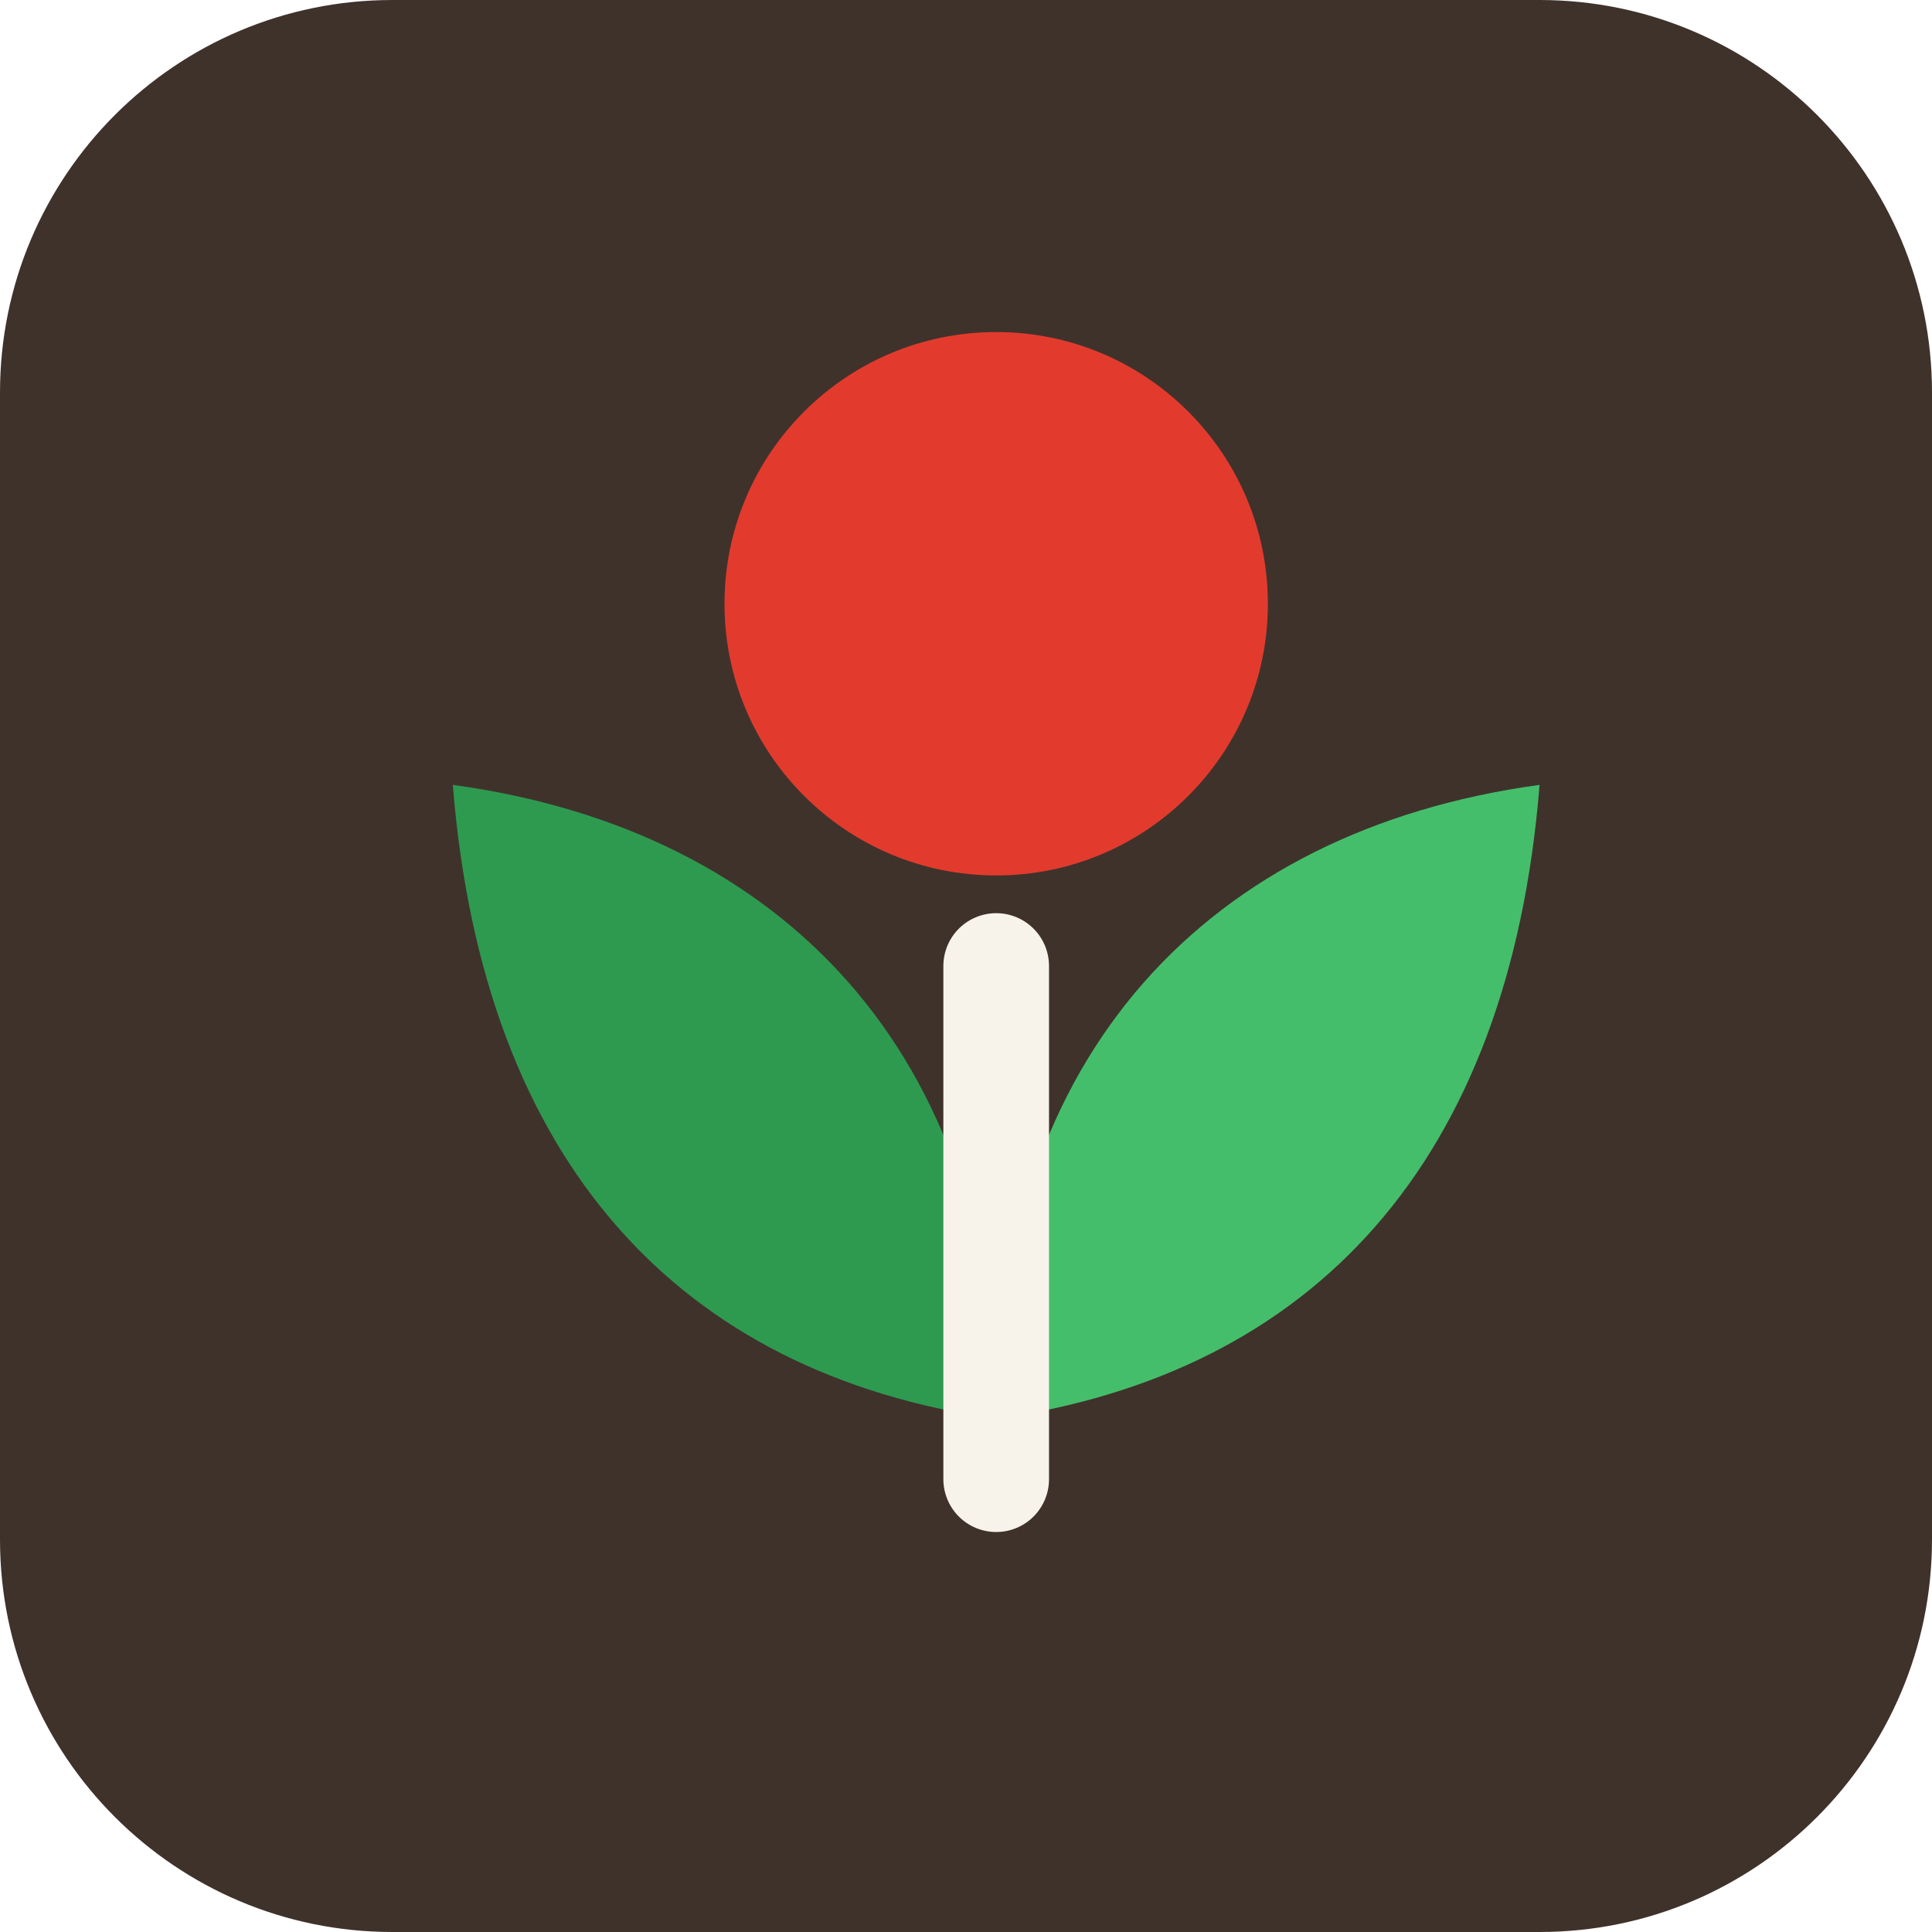
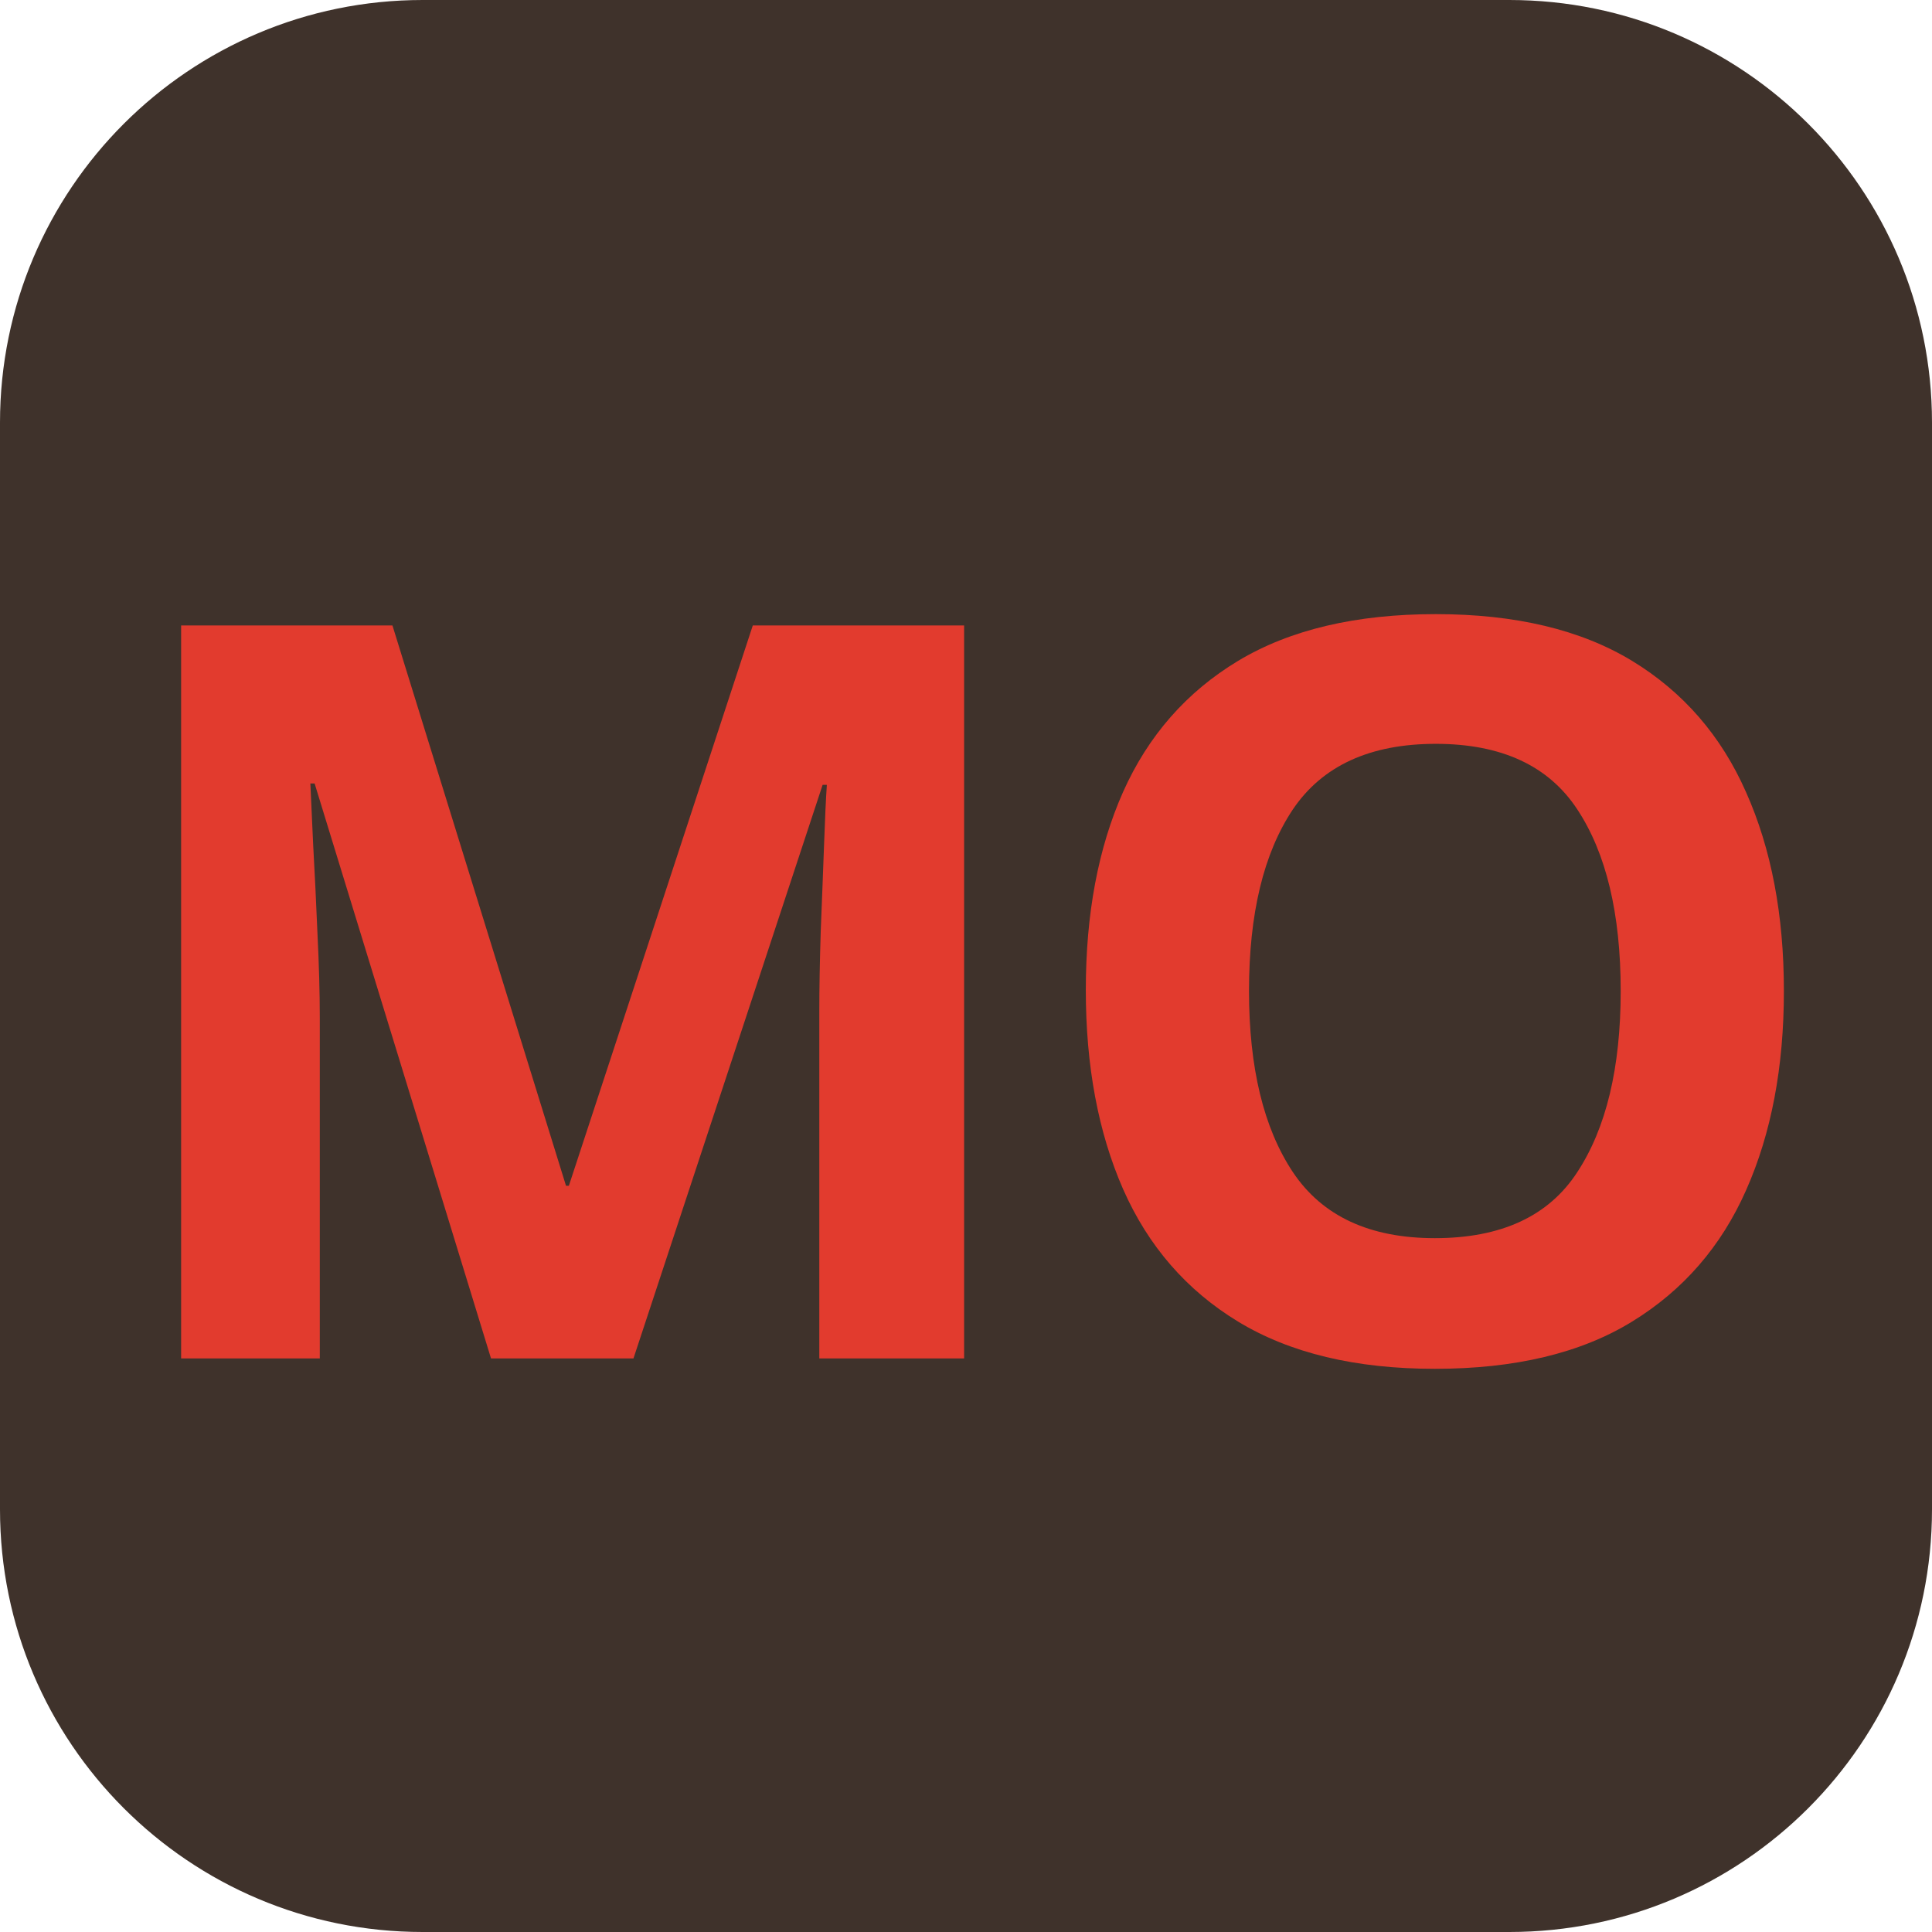
<svg xmlns="http://www.w3.org/2000/svg" viewBox="0 0 64 64">
-   <rect width="64" height="64" rx="13" fill="#3F322B" />
-   <path d="M33 47c0-12 7-19.5 18-21-1 12.5-7.5 19.5-18 21z" fill="#45BE6B" />
-   <path d="M33 47c0-12-7-19.5-18-21 1 12.5 7.5 19.5 18 21z" fill="#2E9A50" />
-   <path d="M33 49V32" stroke="#F7F3EA" stroke-width="3.5" stroke-linecap="round" />
-   <circle cx="33" cy="20" r="9" fill="#E23B2E" />
+   <rect width="64" height="64" rx="14" fill="#3F322B" />
+   <text x="32" y="45" text-anchor="middle" font-family="Archivo Black, Arial Black, Impact, sans-serif" font-size="34" font-weight="900" letter-spacing="-1" fill="#E23B2E">MO</text>
</svg>
